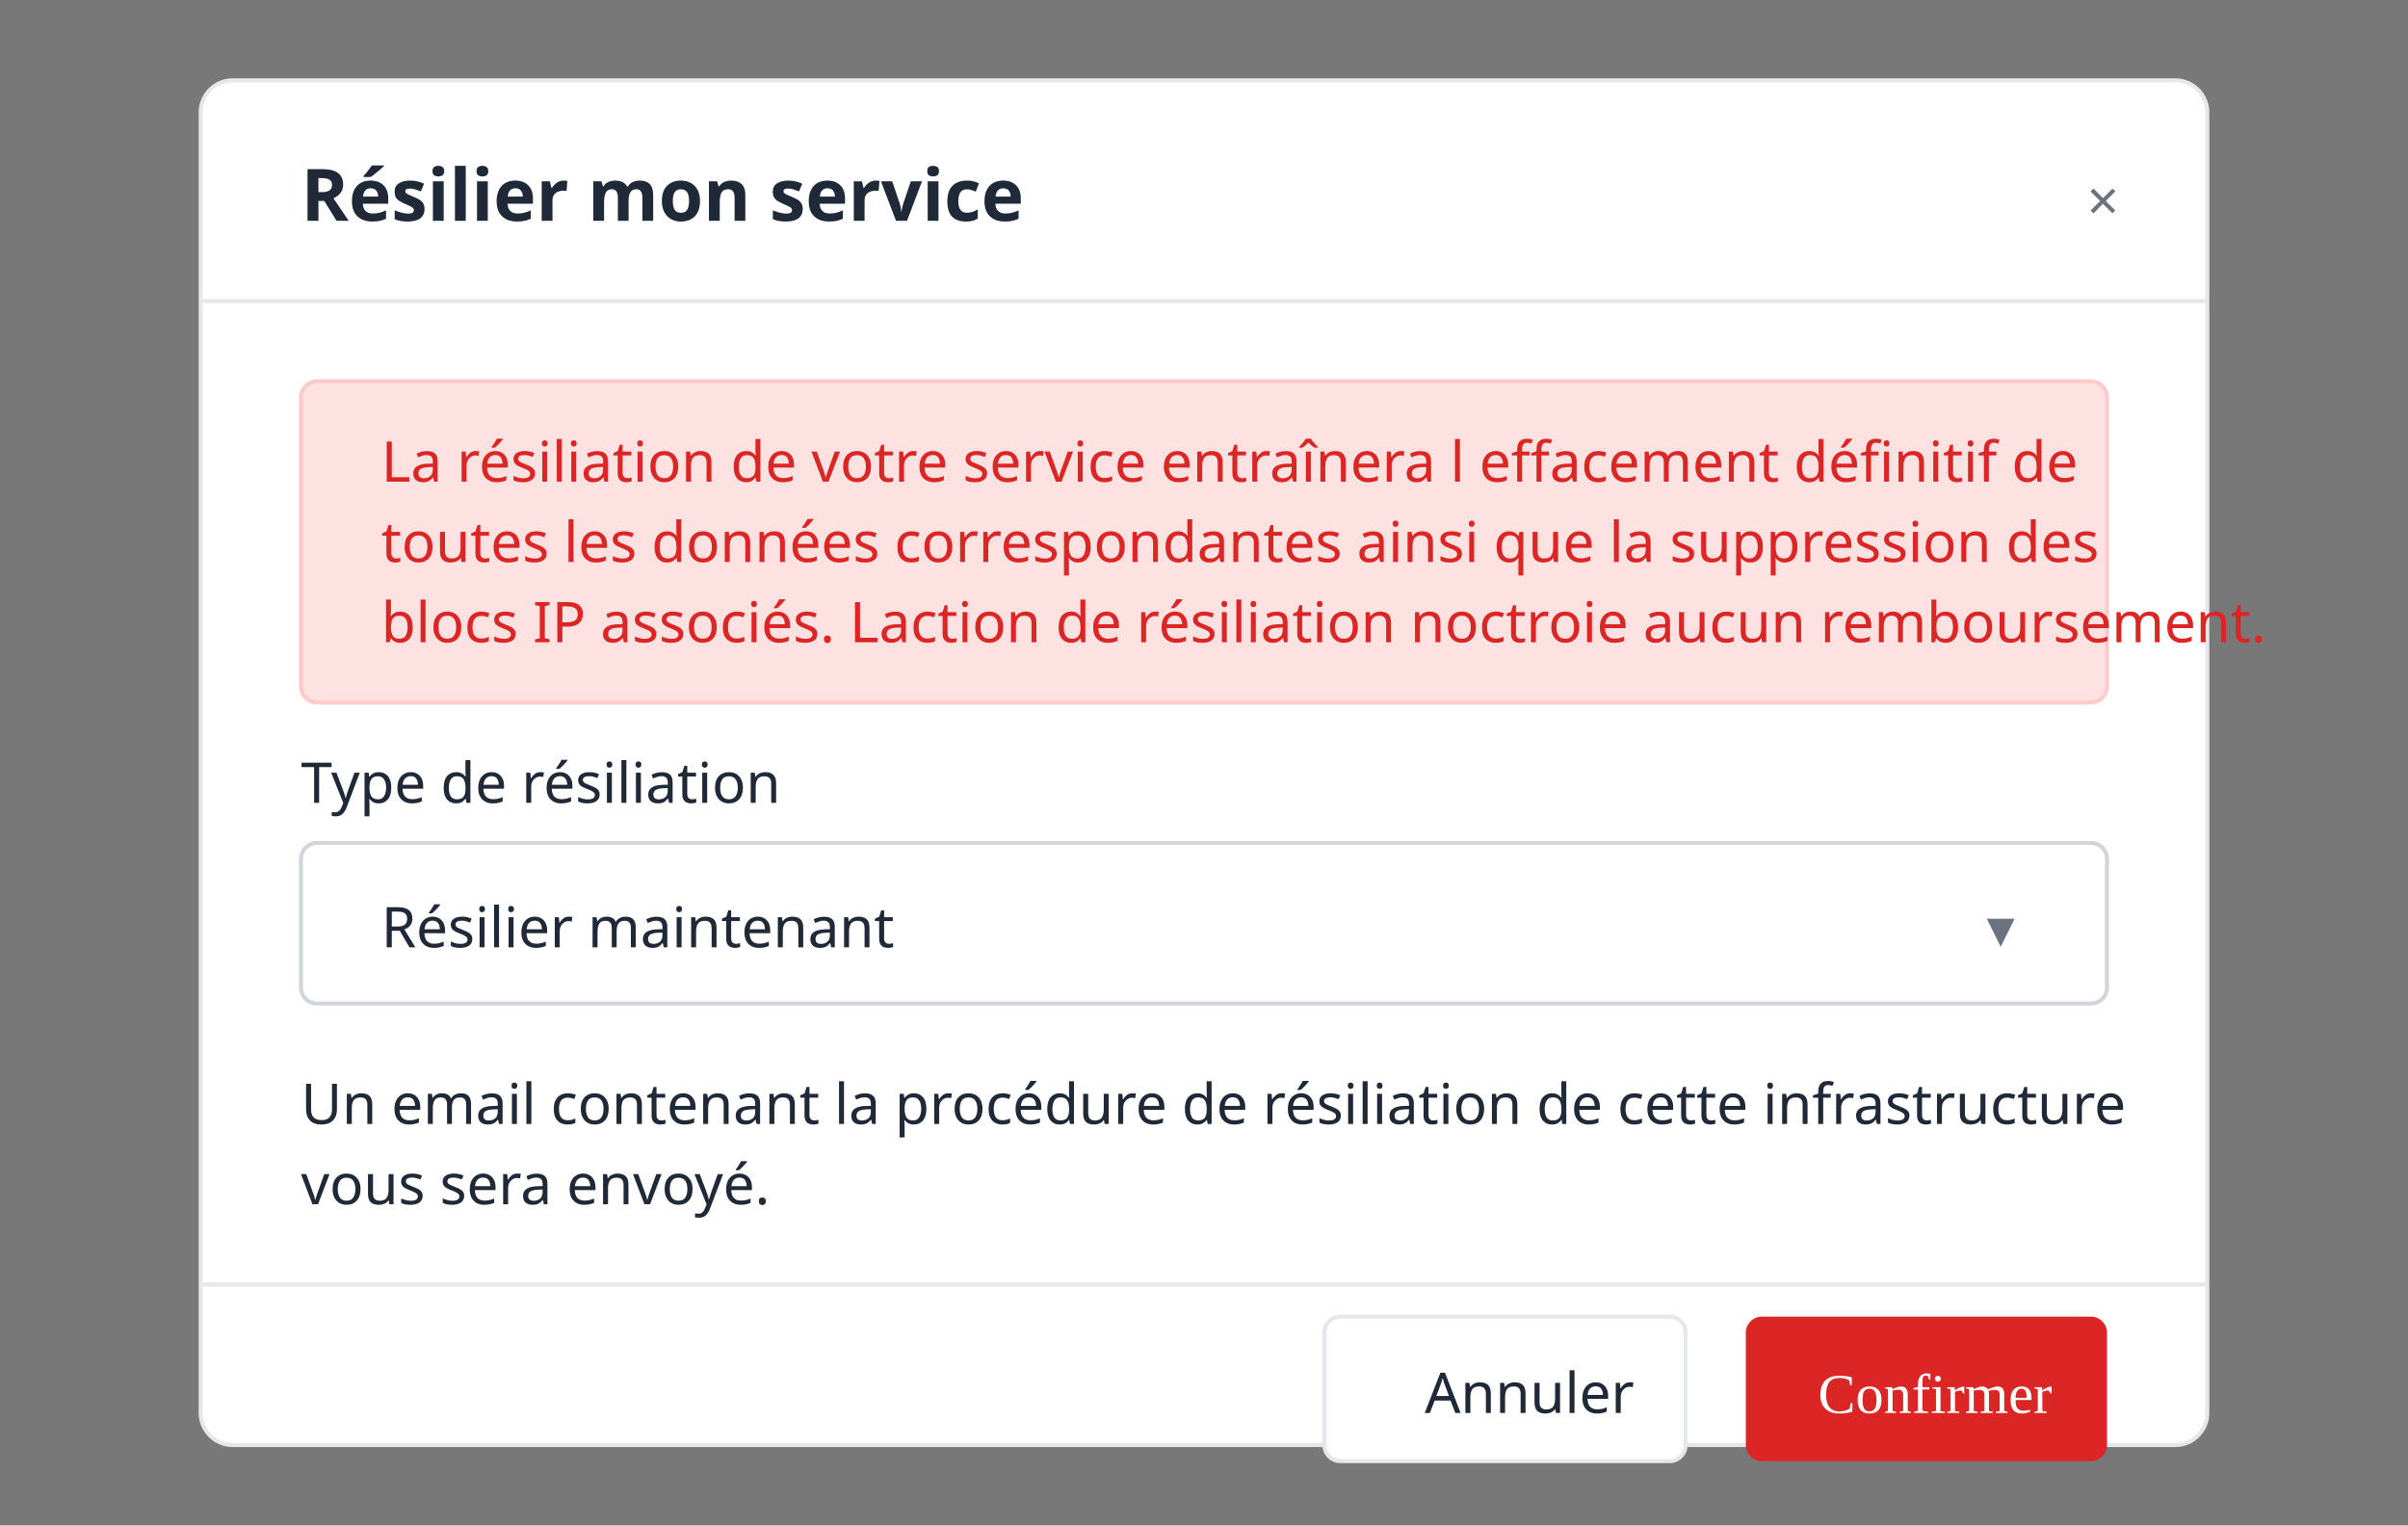
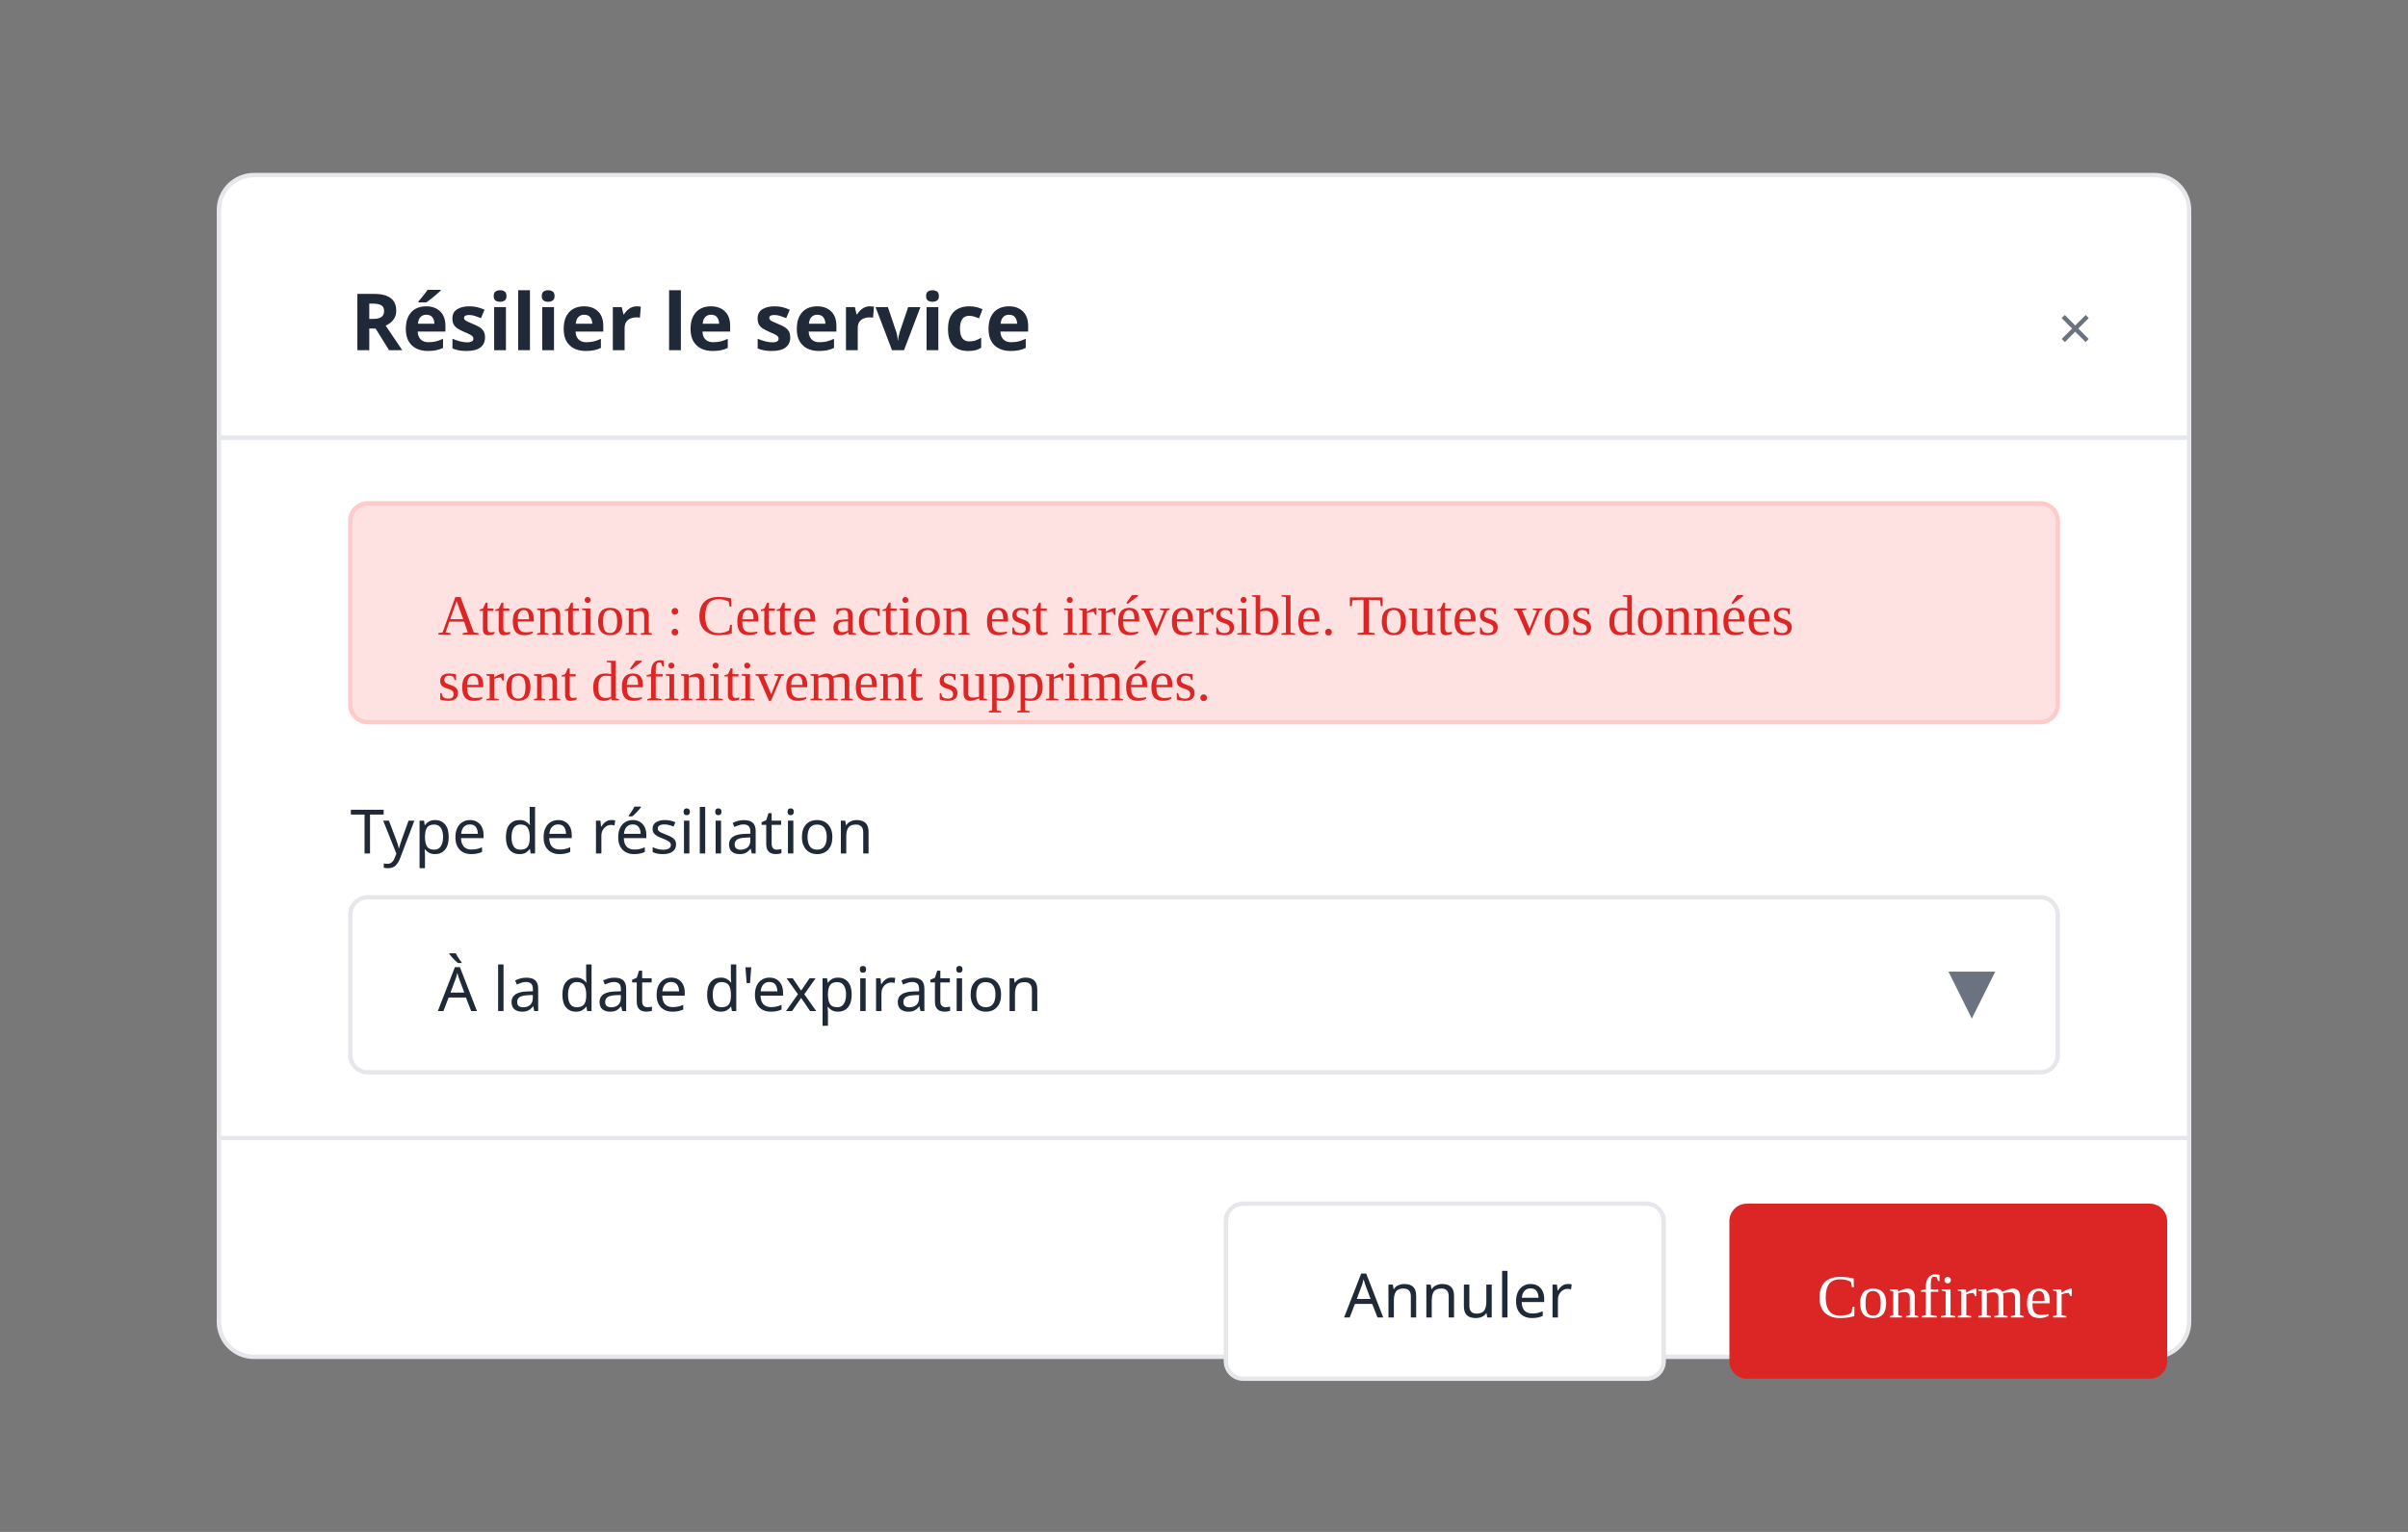
- <svg xmlns="http://www.w3.org/2000/svg" viewBox="0 0 600 380" width="600" height="380">
+ <svg xmlns="http://www.w3.org/2000/svg" viewBox="0 0 550 350" width="550" height="350">
  <defs>
    <style>
      .bg-overlay { fill: rgba(0,0,0,0.5); }
      .bg-white { fill: #FFFFFF; }
-       .bg-danger { fill: #FEE2E2; }
      .text-body { fill: #1F2937; font-family: 'Source Sans Pro', sans-serif; font-size: 14px; }
      .text-muted { fill: #6B7280; font-family: 'Source Sans Pro', sans-serif; font-size: 14px; }
-       .text-danger { fill: #DC2626; font-family: 'Source Sans Pro', sans-serif; font-size: 14px; }
      .text-heading { fill: #1F2937; font-family: 'Source Sans Pro', sans-serif; font-size: 18px; font-weight: 600; }
      .border { stroke: #E5E7EB; stroke-width: 1; fill: none; }
    </style>
  </defs>
-   <rect width="600" height="380" class="bg-overlay" />
-   <rect x="50" y="20" width="500" height="340" rx="8" class="bg-white" />
-   <rect x="50" y="20" width="500" height="340" rx="8" class="border" />
-   <text x="75" y="55" class="text-heading">Résilier mon service</text>
-   <text x="520" y="55" class="text-muted" font-size="20">×</text>
-   <line x1="50" y1="75" x2="550" y2="75" stroke="#E5E7EB" stroke-width="1" />
-   <rect x="75" y="95" width="450" height="80" rx="4" class="bg-danger" />
-   <rect x="75" y="95" width="450" height="80" rx="4" stroke="#FECACA" stroke-width="1" fill="none" />
-   <text x="95" y="120" class="text-danger" font-size="13">La résiliation de votre service entraînera l effacement définitif de</text>
-   <text x="95" y="140" class="text-danger" font-size="13">toutes les données correspondantes ainsi que la suppression des</text>
-   <text x="95" y="160" class="text-danger" font-size="13">blocs IP associés. Laction de résiliation noctroie aucun remboursement.</text>
-   <text x="75" y="200" class="text-body" font-weight="500">Type de résiliation</text>
-   <rect x="75" y="210" width="450" height="40" rx="4" fill="#FFFFFF" stroke="#D1D5DB" stroke-width="1" />
-   <text x="95" y="236" class="text-body">Résilier maintenant</text>
-   <text x="495" y="236" class="text-muted">▾</text>
-   <text x="75" y="280" class="text-body">Un email contenant la procédure de résiliation de cette infrastructure</text>
-   <text x="75" y="300" class="text-body">vous sera envoyé.</text>
-   <line x1="50" y1="320" x2="550" y2="320" stroke="#E5E7EB" stroke-width="1" />
-   <rect x="330" y="328" width="90" height="36" rx="4" fill="#FFFFFF" stroke="#E5E7EB" stroke-width="1" />
-   <text x="355" y="352" class="text-body">Annuler</text>
-   <rect x="435" y="328" width="90" height="36" rx="4" fill="#DC2626" />
-   <text x="453" y="352" fill="#FFFFFF" font-size="14">Confirmer</text>
+   <rect width="550" height="350" class="bg-overlay" />
+   <rect x="50" y="40" width="450" height="270" rx="8" class="bg-white" />
+   <rect x="50" y="40" width="450" height="270" rx="8" class="border" />
+   <text x="80" y="80" class="text-heading">Résilier le service</text>
+   <text x="470" y="80" class="text-muted" font-size="20">×</text>
+   <line x1="50" y1="100" x2="500" y2="100" stroke="#E5E7EB" stroke-width="1" />
+   <rect x="80" y="115" width="390" height="50" rx="4" fill="#FEE2E2" stroke="#FECACA" stroke-width="1" />
+   <text x="100" y="145" fill="#DC2626" font-size="13">Attention : Cette action est irréversible. Toutes vos données</text>
+   <text x="100" y="160" fill="#DC2626" font-size="13">seront définitivement supprimées.</text>
+   <text x="80" y="195" class="text-body" font-weight="500">Type de résiliation</text>
+   <rect x="80" y="205" width="390" height="40" rx="4" fill="#FFFFFF" stroke="#E5E7EB" stroke-width="1" />
+   <text x="100" y="231" class="text-body">À la date d'expiration</text>
+   <text x="445" y="231" class="text-muted">▼</text>
+   <line x1="50" y1="260" x2="500" y2="260" stroke="#E5E7EB" stroke-width="1" />
+   <rect x="280" y="275" width="100" height="40" rx="4" fill="#FFFFFF" stroke="#E5E7EB" stroke-width="1" />
+   <text x="307" y="301" class="text-body">Annuler</text>
+   <rect x="395" y="275" width="100" height="40" rx="4" fill="#DC2626" />
+   <text x="415" y="301" fill="#FFFFFF" font-size="14">Confirmer</text>
</svg>
